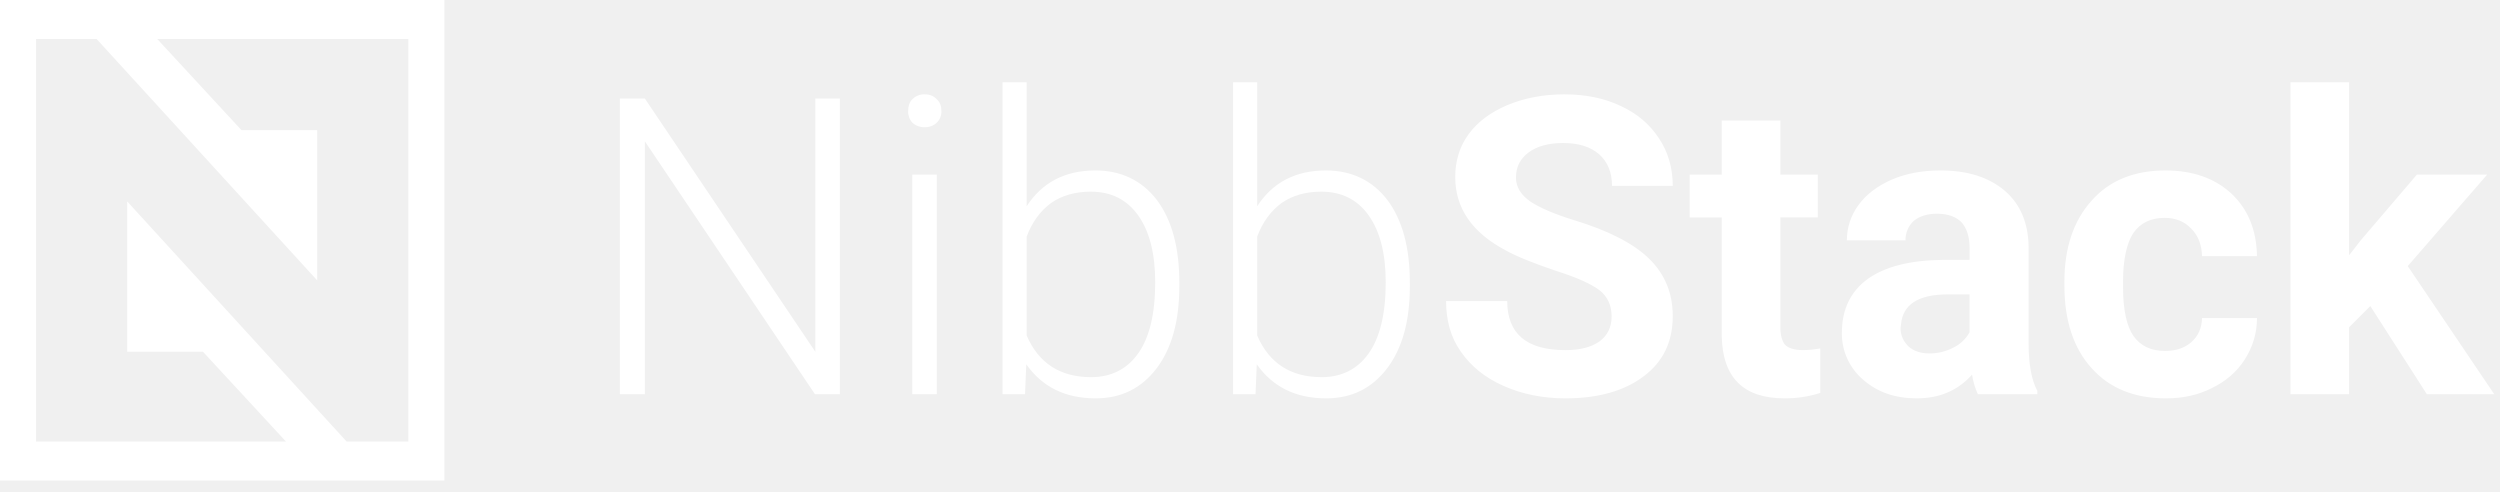
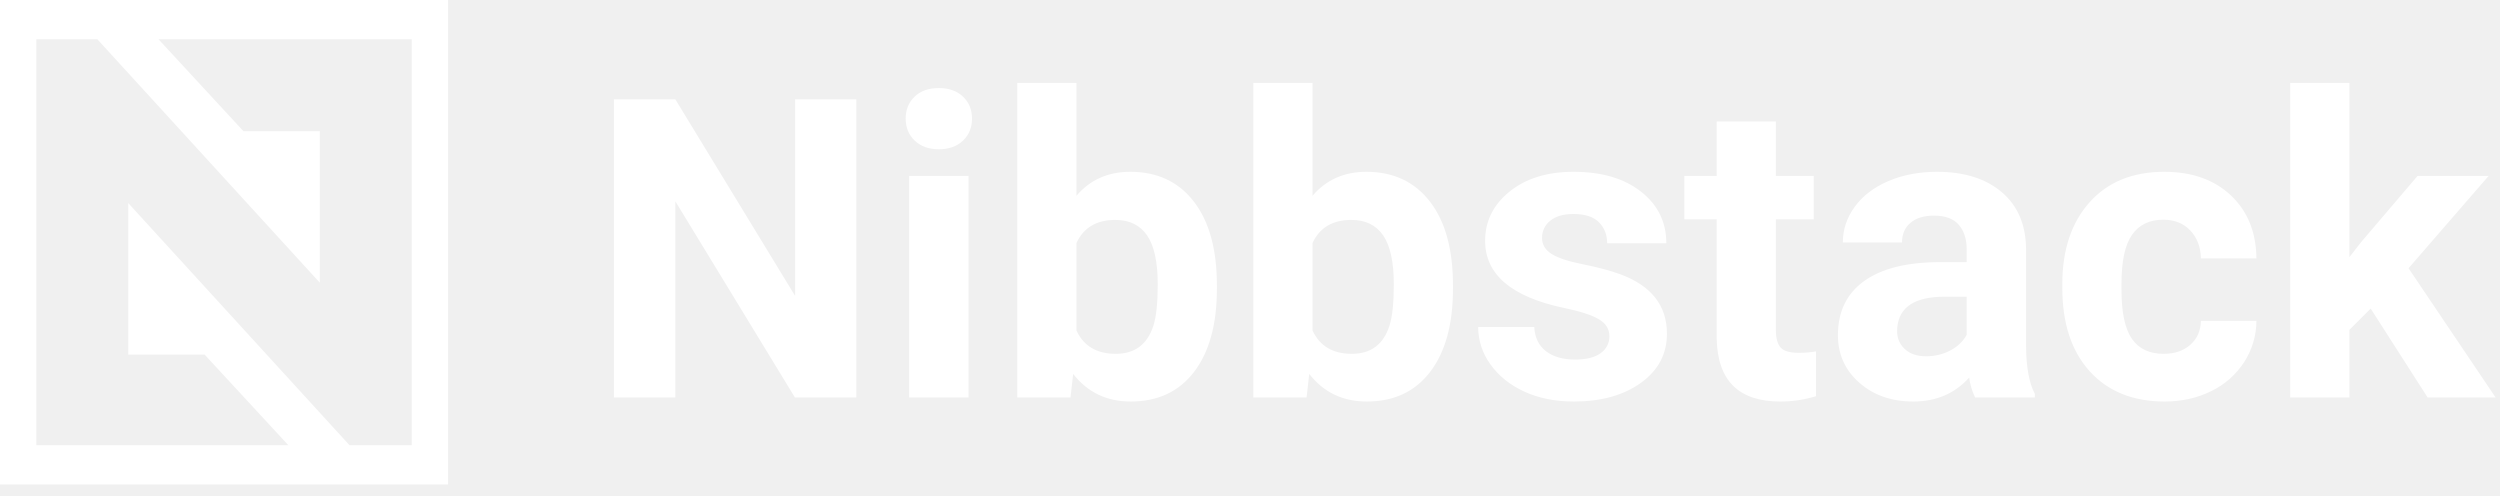
- <svg xmlns="http://www.w3.org/2000/svg" width="122" height="24" fill-rule="evenodd" clip-rule="evenodd" stroke-linejoin="round" stroke-miterlimit="2">
-   <path d="M40.988 19.237H39.77l-8.3-12.34v12.34h-1.22V4.807h1.218l8.321 12.36V4.807h1.198v14.43zm4.729 0h-1.198V8.521h1.198v10.716zm-1.4-13.821c0-.223.06-.426.202-.568a.795.795 0 01.61-.244c.243 0 .446.081.588.244.162.142.223.345.223.568a.75.75 0 01-.223.568.812.812 0 01-.589.223.862.862 0 01-.609-.223.816.816 0 01-.203-.568zM57.55 13.98c0 1.685-.365 3.004-1.095 3.979-.751.994-1.746 1.481-2.984 1.481-1.502 0-2.618-.568-3.389-1.664l-.06 1.461h-1.097V4.015h1.177v6.049c.751-1.157 1.867-1.746 3.35-1.746 1.257 0 2.272.487 3.003 1.441.73.974 1.096 2.314 1.096 4.039v.183zm-1.176-.202c0-1.421-.284-2.497-.832-3.268-.548-.771-1.32-1.157-2.314-1.157-.751 0-1.4.183-1.928.548-.528.386-.934.934-1.198 1.644v4.83c.589 1.36 1.644 2.03 3.146 2.03.974 0 1.746-.386 2.294-1.157s.832-1.928.832-3.47zm12.426.202c0 1.685-.366 3.004-1.096 3.979-.751.994-1.746 1.481-2.984 1.481-1.502 0-2.618-.568-3.39-1.664l-.06 1.461h-1.096V4.015h1.177v6.049c.751-1.157 1.867-1.746 3.349-1.746 1.258 0 2.273.487 3.004 1.441.73.974 1.096 2.314 1.096 4.039v.183zm-1.177-.202c0-1.421-.285-2.497-.833-3.268-.548-.771-1.319-1.157-2.313-1.157-.751 0-1.4.183-1.928.548-.528.386-.934.934-1.198 1.644v4.83c.589 1.36 1.644 2.03 3.146 2.03.974 0 1.745-.386 2.293-1.157s.833-1.928.833-3.47zm11.024 1.664c0-.548-.203-.974-.59-1.279-.405-.304-1.115-.629-2.15-.954-1.015-.345-1.847-.67-2.436-.994-1.644-.873-2.456-2.07-2.456-3.572 0-.771.203-1.482.65-2.09.446-.61 1.075-1.076 1.887-1.421.832-.345 1.746-.528 2.78-.528 1.036 0 1.95.183 2.761.568.792.366 1.42.893 1.867 1.583.447.67.67 1.441.67 2.314h-2.963c0-.67-.223-1.177-.63-1.542-.426-.366-.994-.548-1.765-.548-.71 0-1.279.162-1.685.466-.406.305-.608.71-.608 1.218 0 .467.243.853.71 1.177.467.305 1.177.61 2.09.893 1.685.508 2.923 1.137 3.694 1.888.771.75 1.157 1.684 1.157 2.8 0 1.259-.467 2.233-1.42 2.943-.934.71-2.213 1.076-3.816 1.076-1.096 0-2.111-.203-3.024-.609-.914-.406-1.604-.974-2.09-1.684-.488-.69-.711-1.522-.711-2.456h2.983c0 1.603.954 2.395 2.842 2.395.71 0 1.258-.142 1.664-.426.386-.285.589-.69.589-1.218zm8.235-9.559V8.52h1.826v2.09h-1.826v5.359c0 .385.08.67.223.852.162.162.446.264.872.264.325 0 .61-.04.853-.081v2.171a5.6 5.6 0 01-1.746.264c-2.009 0-3.024-1.015-3.064-3.044v-5.784h-1.563v-2.09h1.563v-2.64h2.862zm9.638 13.354a3.544 3.544 0 01-.284-.954c-.69.772-1.583 1.157-2.7 1.157-1.055 0-1.927-.304-2.617-.913a2.94 2.94 0 01-1.035-2.294c0-1.136.426-2.009 1.258-2.618.852-.609 2.07-.913 3.653-.933h1.32v-.61c0-.486-.122-.892-.366-1.197-.264-.284-.67-.446-1.218-.446-.487 0-.852.122-1.136.345a1.256 1.256 0 00-.406.954h-2.862c0-.61.183-1.198.568-1.725.386-.528.934-.934 1.624-1.238.71-.305 1.502-.447 2.375-.447 1.319 0 2.354.325 3.146.995.77.67 1.156 1.603 1.156 2.8v4.648c0 1.015.142 1.786.427 2.314v.162H96.52zm-2.354-1.989a2.5 2.5 0 001.157-.284 1.78 1.78 0 00.791-.75v-1.848H95.06c-1.441 0-2.212.487-2.293 1.482l-.02.162c0 .365.141.65.385.893.243.223.588.345 1.035.345zm11.489-.122c.528 0 .954-.142 1.279-.426.345-.304.507-.69.527-1.177h2.68c0 .73-.204 1.4-.59 2.01-.385.608-.933 1.075-1.603 1.4-.67.345-1.42.507-2.252.507-1.523 0-2.74-.487-3.613-1.461-.893-.974-1.34-2.334-1.34-4.039v-.203c0-1.644.447-2.963 1.32-3.937.872-.995 2.09-1.482 3.612-1.482 1.34 0 2.416.386 3.227 1.137.812.77 1.218 1.786 1.238 3.044h-2.679c-.02-.548-.182-.994-.527-1.34-.325-.345-.751-.527-1.3-.527-.669 0-1.176.243-1.521.73-.325.488-.508 1.28-.508 2.375v.284c0 1.116.183 1.908.508 2.375.345.487.852.73 1.542.73zm10.016-2.191l-1.035 1.035v3.267h-2.862V4.015h2.862v8.443l.568-.73 2.74-3.207h3.43l-3.876 4.465 4.221 6.251h-3.288l-2.76-4.302z" fill="#fff" fill-rule="nonzero" />
-   <path d="M21.686 23.449H0V0h21.686v23.449zM4.713 1.902H1.759v19.645h12.196l-4.051-4.383H6.207V9.829l10.708 11.718h3.012V1.902H7.672l4.11 4.447h3.697v7.334L4.713 1.902z" fill="#fff" />
+ <svg xmlns="http://www.w3.org/2000/svg" width="121" height="24" viewBox="0 0 121 24" fill-rule="evenodd" clip-rule="evenodd" stroke-linejoin="round" stroke-miterlimit="2">
+   <g fill="#fff">
+     <path d="M41.446 19.236h-2.973l-5.787-9.494v9.494h-2.973V4.807h2.973l5.797 9.514V4.807h2.963v14.429zM46.877 19.236h-2.874V8.514h2.874v10.722zM43.835 5.739c0-.43.143-.783.431-1.061.287-.277.679-.416 1.174-.416.489 0 .879.139 1.17.416.29.278.436.631.436 1.061 0 .436-.147.793-.441 1.07-.294.278-.683.416-1.165.416s-.87-.138-1.164-.416c-.294-.277-.441-.634-.441-1.07zM58.898 13.974c0 1.718-.367 3.057-1.1 4.019-.733.961-1.757 1.441-3.072 1.441-1.163 0-2.091-.446-2.785-1.337l-.129 1.139h-2.576V4.014H52.1v5.461c.66-.773 1.529-1.16 2.606-1.16 1.308 0 2.334.481 3.077 1.442.743.962 1.115 2.314 1.115 4.058v.159zm-2.864-.208c0-1.084-.172-1.875-.515-2.374-.344-.498-.856-.748-1.536-.748-.912 0-1.54.374-1.883 1.12v4.232c.35.753.984 1.129 1.902 1.129.925 0 1.533-.455 1.824-1.367.139-.436.208-1.1.208-1.992zM70.324 13.974c0 1.718-.367 3.057-1.1 4.019-.733.961-1.757 1.441-3.072 1.441-1.163 0-2.091-.446-2.785-1.337l-.128 1.139h-2.577V4.014h2.864v5.461c.661-.773 1.529-1.16 2.606-1.16 1.308 0 2.334.481 3.077 1.442.744.962 1.115 2.314 1.115 4.058v.159zm-2.864-.208c0-1.084-.172-1.875-.515-2.374-.344-.498-.856-.748-1.536-.748-.912 0-1.54.374-1.883 1.12v4.232c.35.753.984 1.129 1.903 1.129.925 0 1.532-.455 1.823-1.367.139-.436.208-1.1.208-1.992zM77.895 16.273c0-.35-.173-.626-.52-.827-.347-.202-.903-.382-1.67-.54-2.55-.536-3.825-1.619-3.825-3.251 0-.951.395-1.746 1.184-2.383.79-.638 1.822-.957 3.097-.957 1.361 0 2.45.321 3.266.962.815.641 1.223 1.473 1.223 2.497h-2.864c0-.41-.132-.748-.396-1.016-.264-.267-.677-.401-1.239-.401-.482 0-.855.109-1.12.327a1.032 1.032 0 00-.396.832c0 .317.15.573.451.768.301.195.808.364 1.521.506.714.142 1.315.302 1.804.48 1.513.555 2.269 1.517 2.269 2.884 0 .978-.419 1.769-1.258 2.374-.839.604-1.923.906-3.251.906-.898 0-1.696-.16-2.393-.48-.697-.321-1.244-.76-1.64-1.318a3.06 3.06 0 01-.595-1.809h2.715c.027.509.215.899.565 1.17.35.27.82.406 1.408.406.548 0 .962-.104 1.243-.312a.971.971 0 00.421-.818zM85.952 5.878v2.636h1.834v2.101h-1.834v5.351c0 .396.076.68.228.852.152.172.443.258.872.258.317 0 .598-.023.843-.07v2.171a5.893 5.893 0 01-1.735.257c-2.008 0-3.032-1.014-3.072-3.042v-5.777h-1.566V8.514h1.566V5.878h2.864zM95.595 19.236a3.193 3.193 0 01-.288-.961c-.693.773-1.595 1.159-2.705 1.159-1.051 0-1.921-.303-2.611-.911-.691-.608-1.036-1.374-1.036-2.299 0-1.137.421-2.009 1.263-2.617.843-.607 2.06-.915 3.652-.921h1.318v-.615c0-.495-.127-.892-.381-1.189-.255-.297-.656-.446-1.204-.446-.483 0-.861.116-1.135.347-.274.231-.411.548-.411.951h-2.864c0-.621.191-1.195.575-1.724.383-.529.925-.943 1.625-1.244.7-.3 1.486-.451 2.358-.451 1.322 0 2.371.332 3.147.996.776.664 1.164 1.598 1.164 2.8v4.648c.007 1.017.149 1.787.426 2.309v.168h-2.893zm-2.369-1.992c.423 0 .813-.094 1.17-.282.356-.188.621-.441.792-.758v-1.843h-1.07c-1.434 0-2.197.495-2.289 1.486l-.01.168c0 .357.125.651.377.882.251.232.594.347 1.03.347zM104.722 17.125c.528 0 .958-.145 1.288-.436.33-.29.502-.677.515-1.159h2.686a3.677 3.677 0 01-.595 1.997 3.924 3.924 0 01-1.6 1.407c-.677.334-1.425.5-2.245.5-1.532 0-2.741-.487-3.627-1.461-.885-.975-1.328-2.321-1.328-4.039v-.188c0-1.652.44-2.97 1.318-3.954.879-.984 2.085-1.477 3.618-1.477 1.341 0 2.416.382 3.225 1.145.81.763 1.221 1.779 1.234 3.047h-2.686c-.013-.555-.185-1.006-.515-1.352-.33-.347-.766-.521-1.308-.521-.667 0-1.171.243-1.511.729-.341.485-.511 1.273-.511 2.363v.298c0 1.103.169 1.896.506 2.378.337.482.849.723 1.536.723zM114.741 14.935l-1.031 1.031v3.27h-2.864V4.014h2.864v8.434l.555-.714 2.745-3.22h3.439l-3.875 4.469 4.212 6.253h-3.29l-2.755-4.301z" fill-rule="nonzero" />
+     <path d="M21.686 23.449H0V0h21.686v23.449zM4.713 1.902H1.759v19.645h12.196l-4.051-4.383H6.207V9.829l10.708 11.718h3.012V1.902H7.673l4.109 4.447h3.697v7.334L4.713 1.902z" />
+   </g>
</svg>
